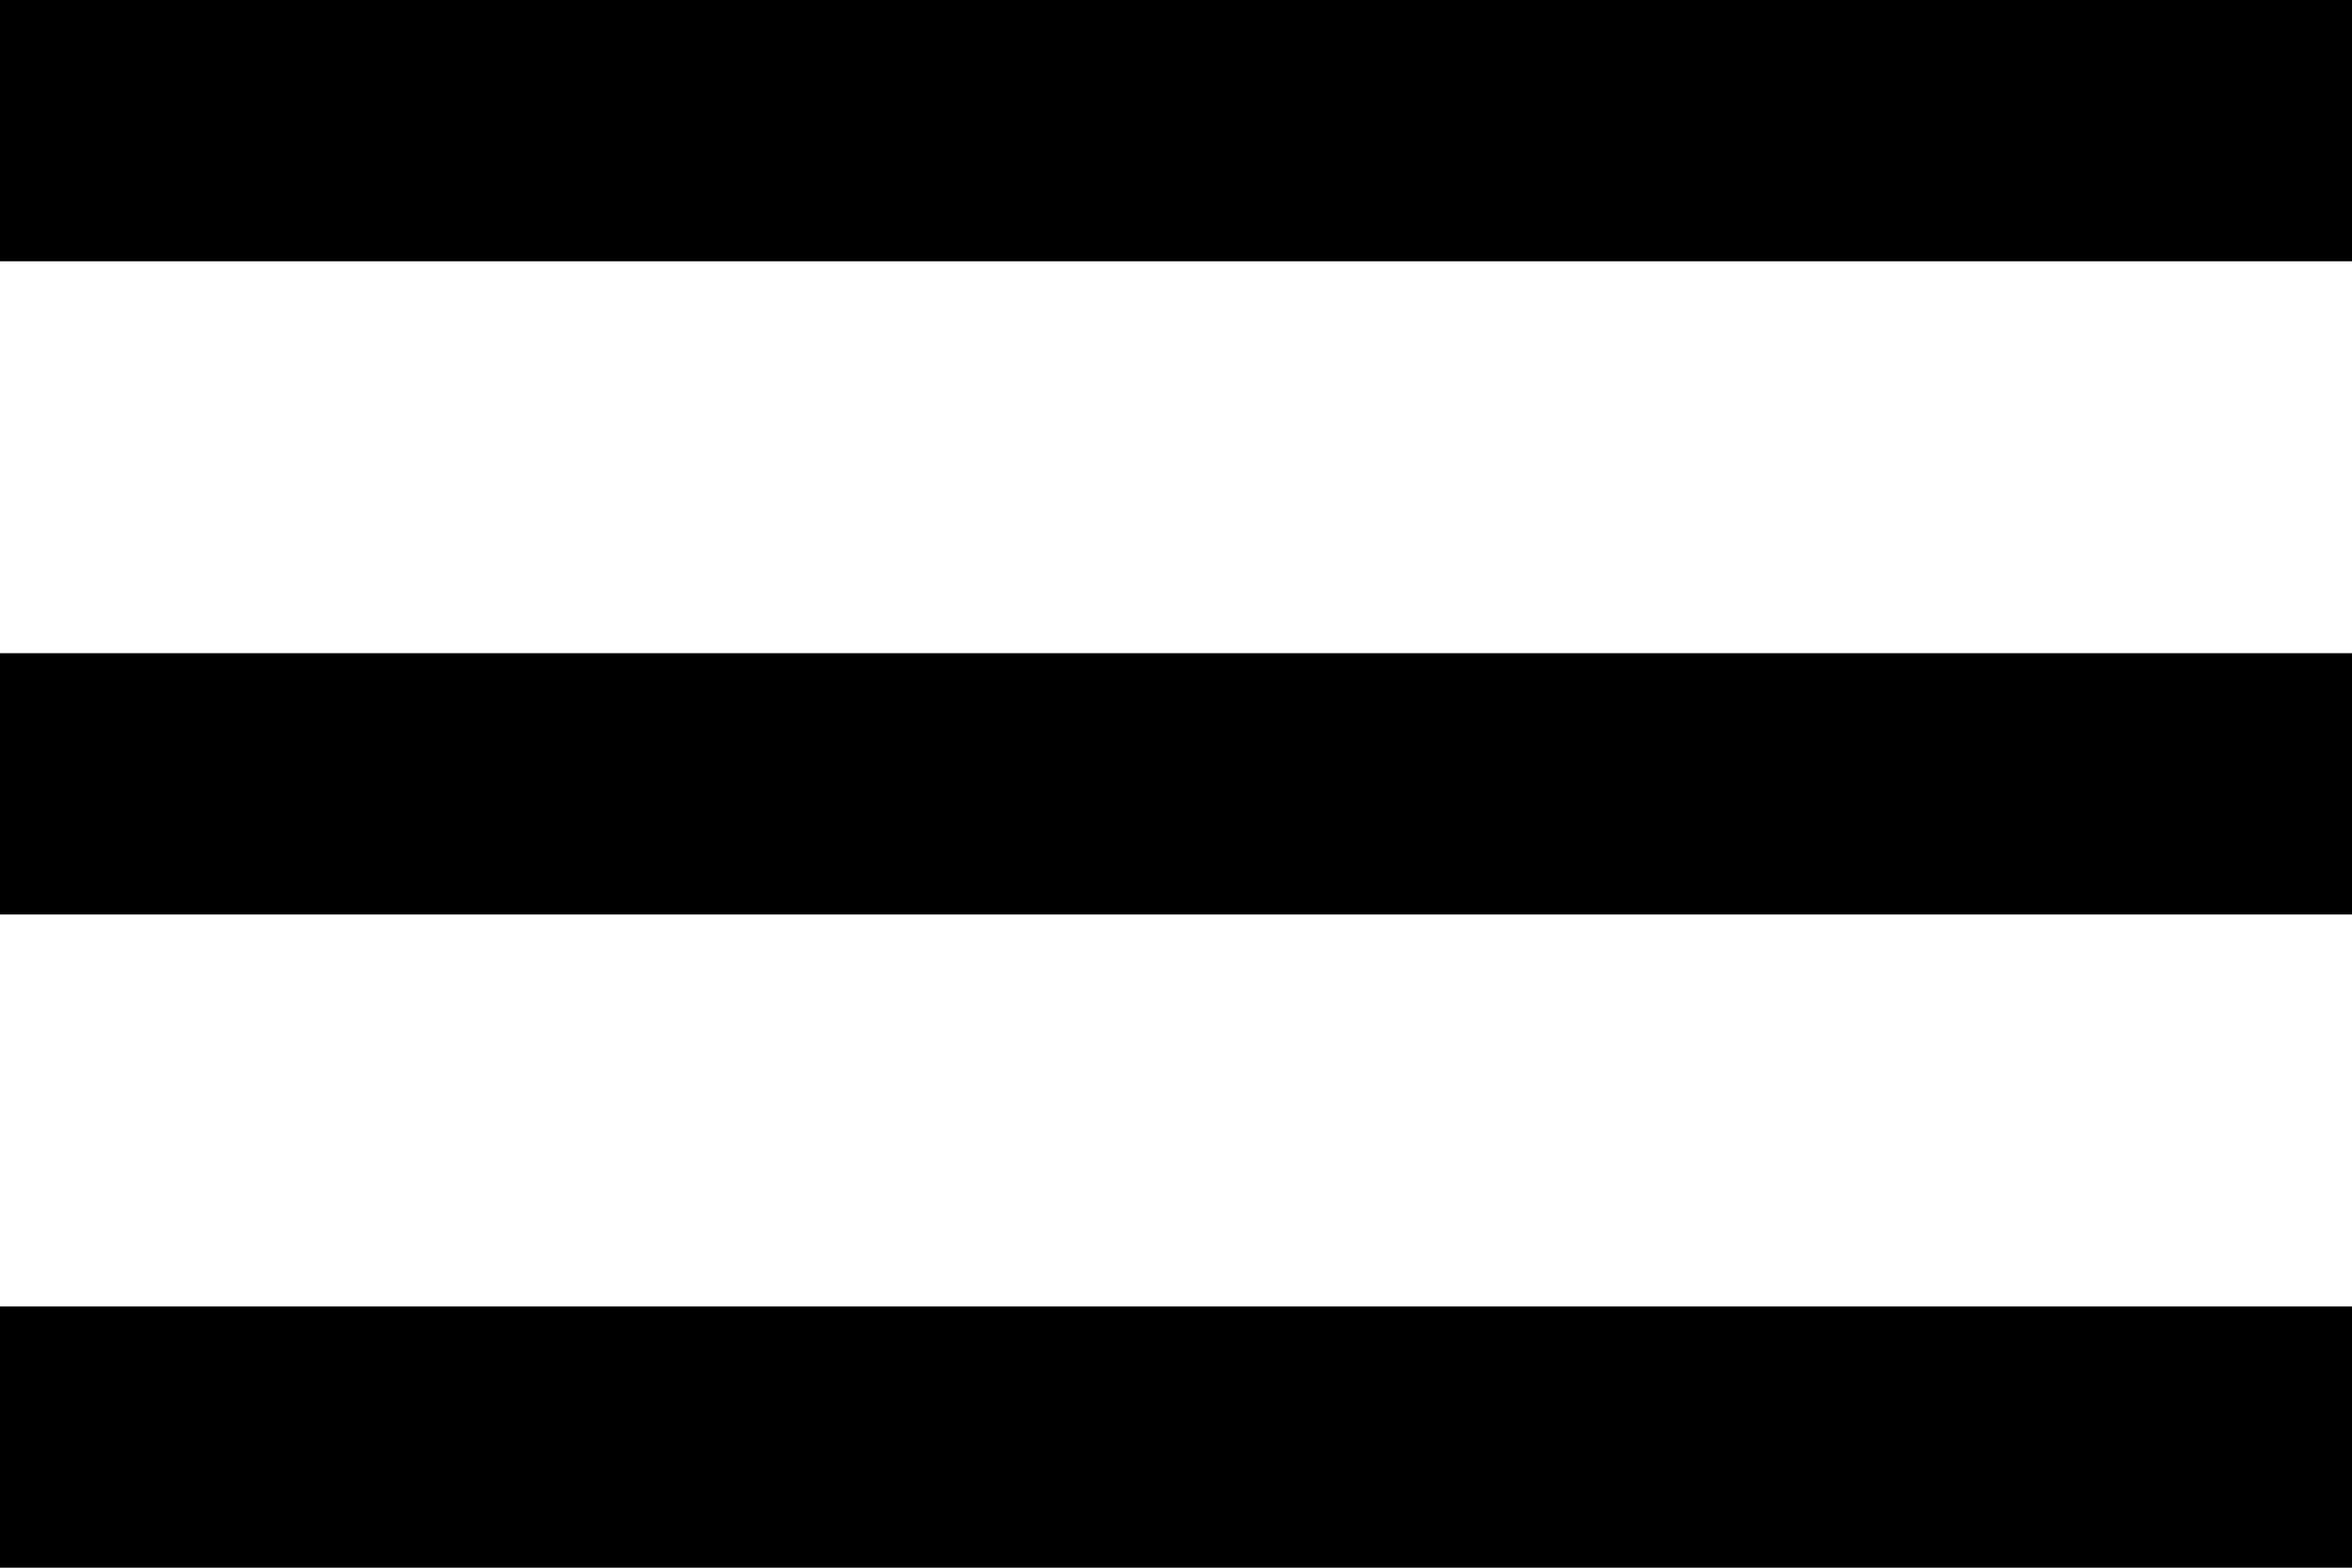
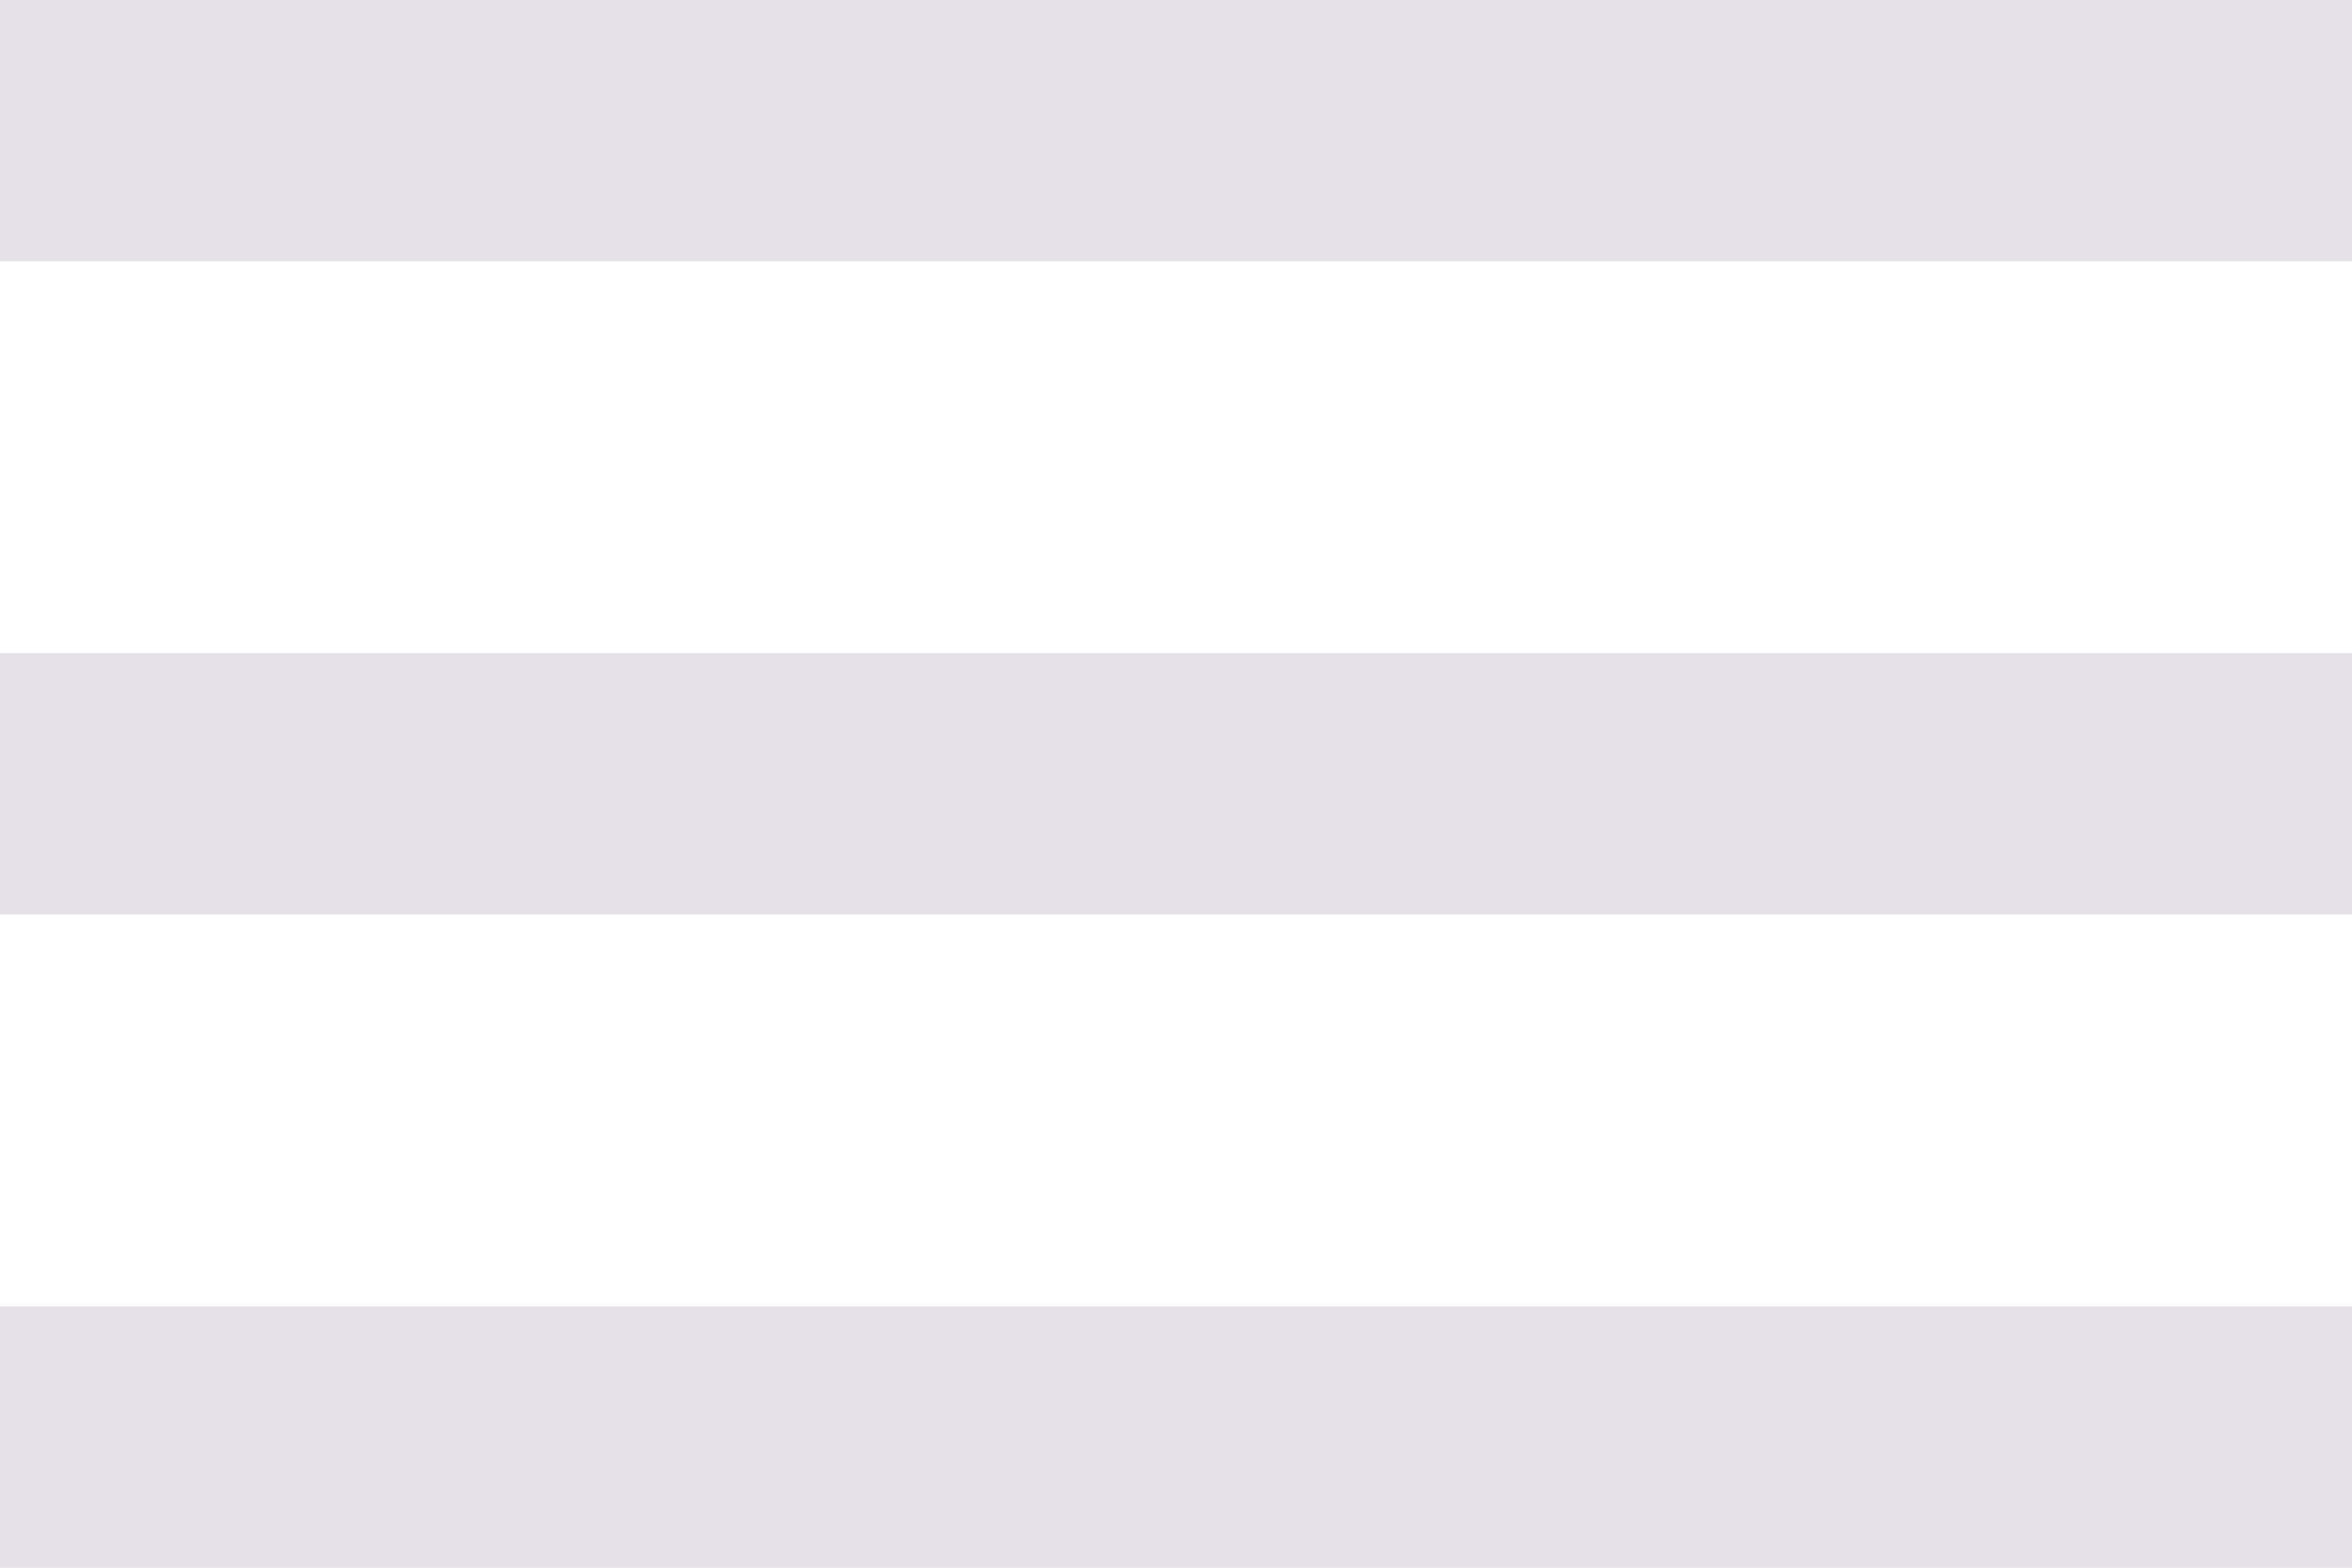
<svg xmlns="http://www.w3.org/2000/svg" width="18" height="12" viewBox="0 0 18 12" fill="none">
-   <path fill-rule="evenodd" clip-rule="evenodd" d="M0 2V0H18V2H0ZM0 7H18V5H0V7ZM0 12H18V10H0V12Z" fill="#000000" />
+   <path fill-rule="evenodd" clip-rule="evenodd" d="M0 2V0H18V2H0ZM0 7H18V5H0V7ZM0 12H18V10H0V12Z" fill="#E6E0E9" />
</svg>
